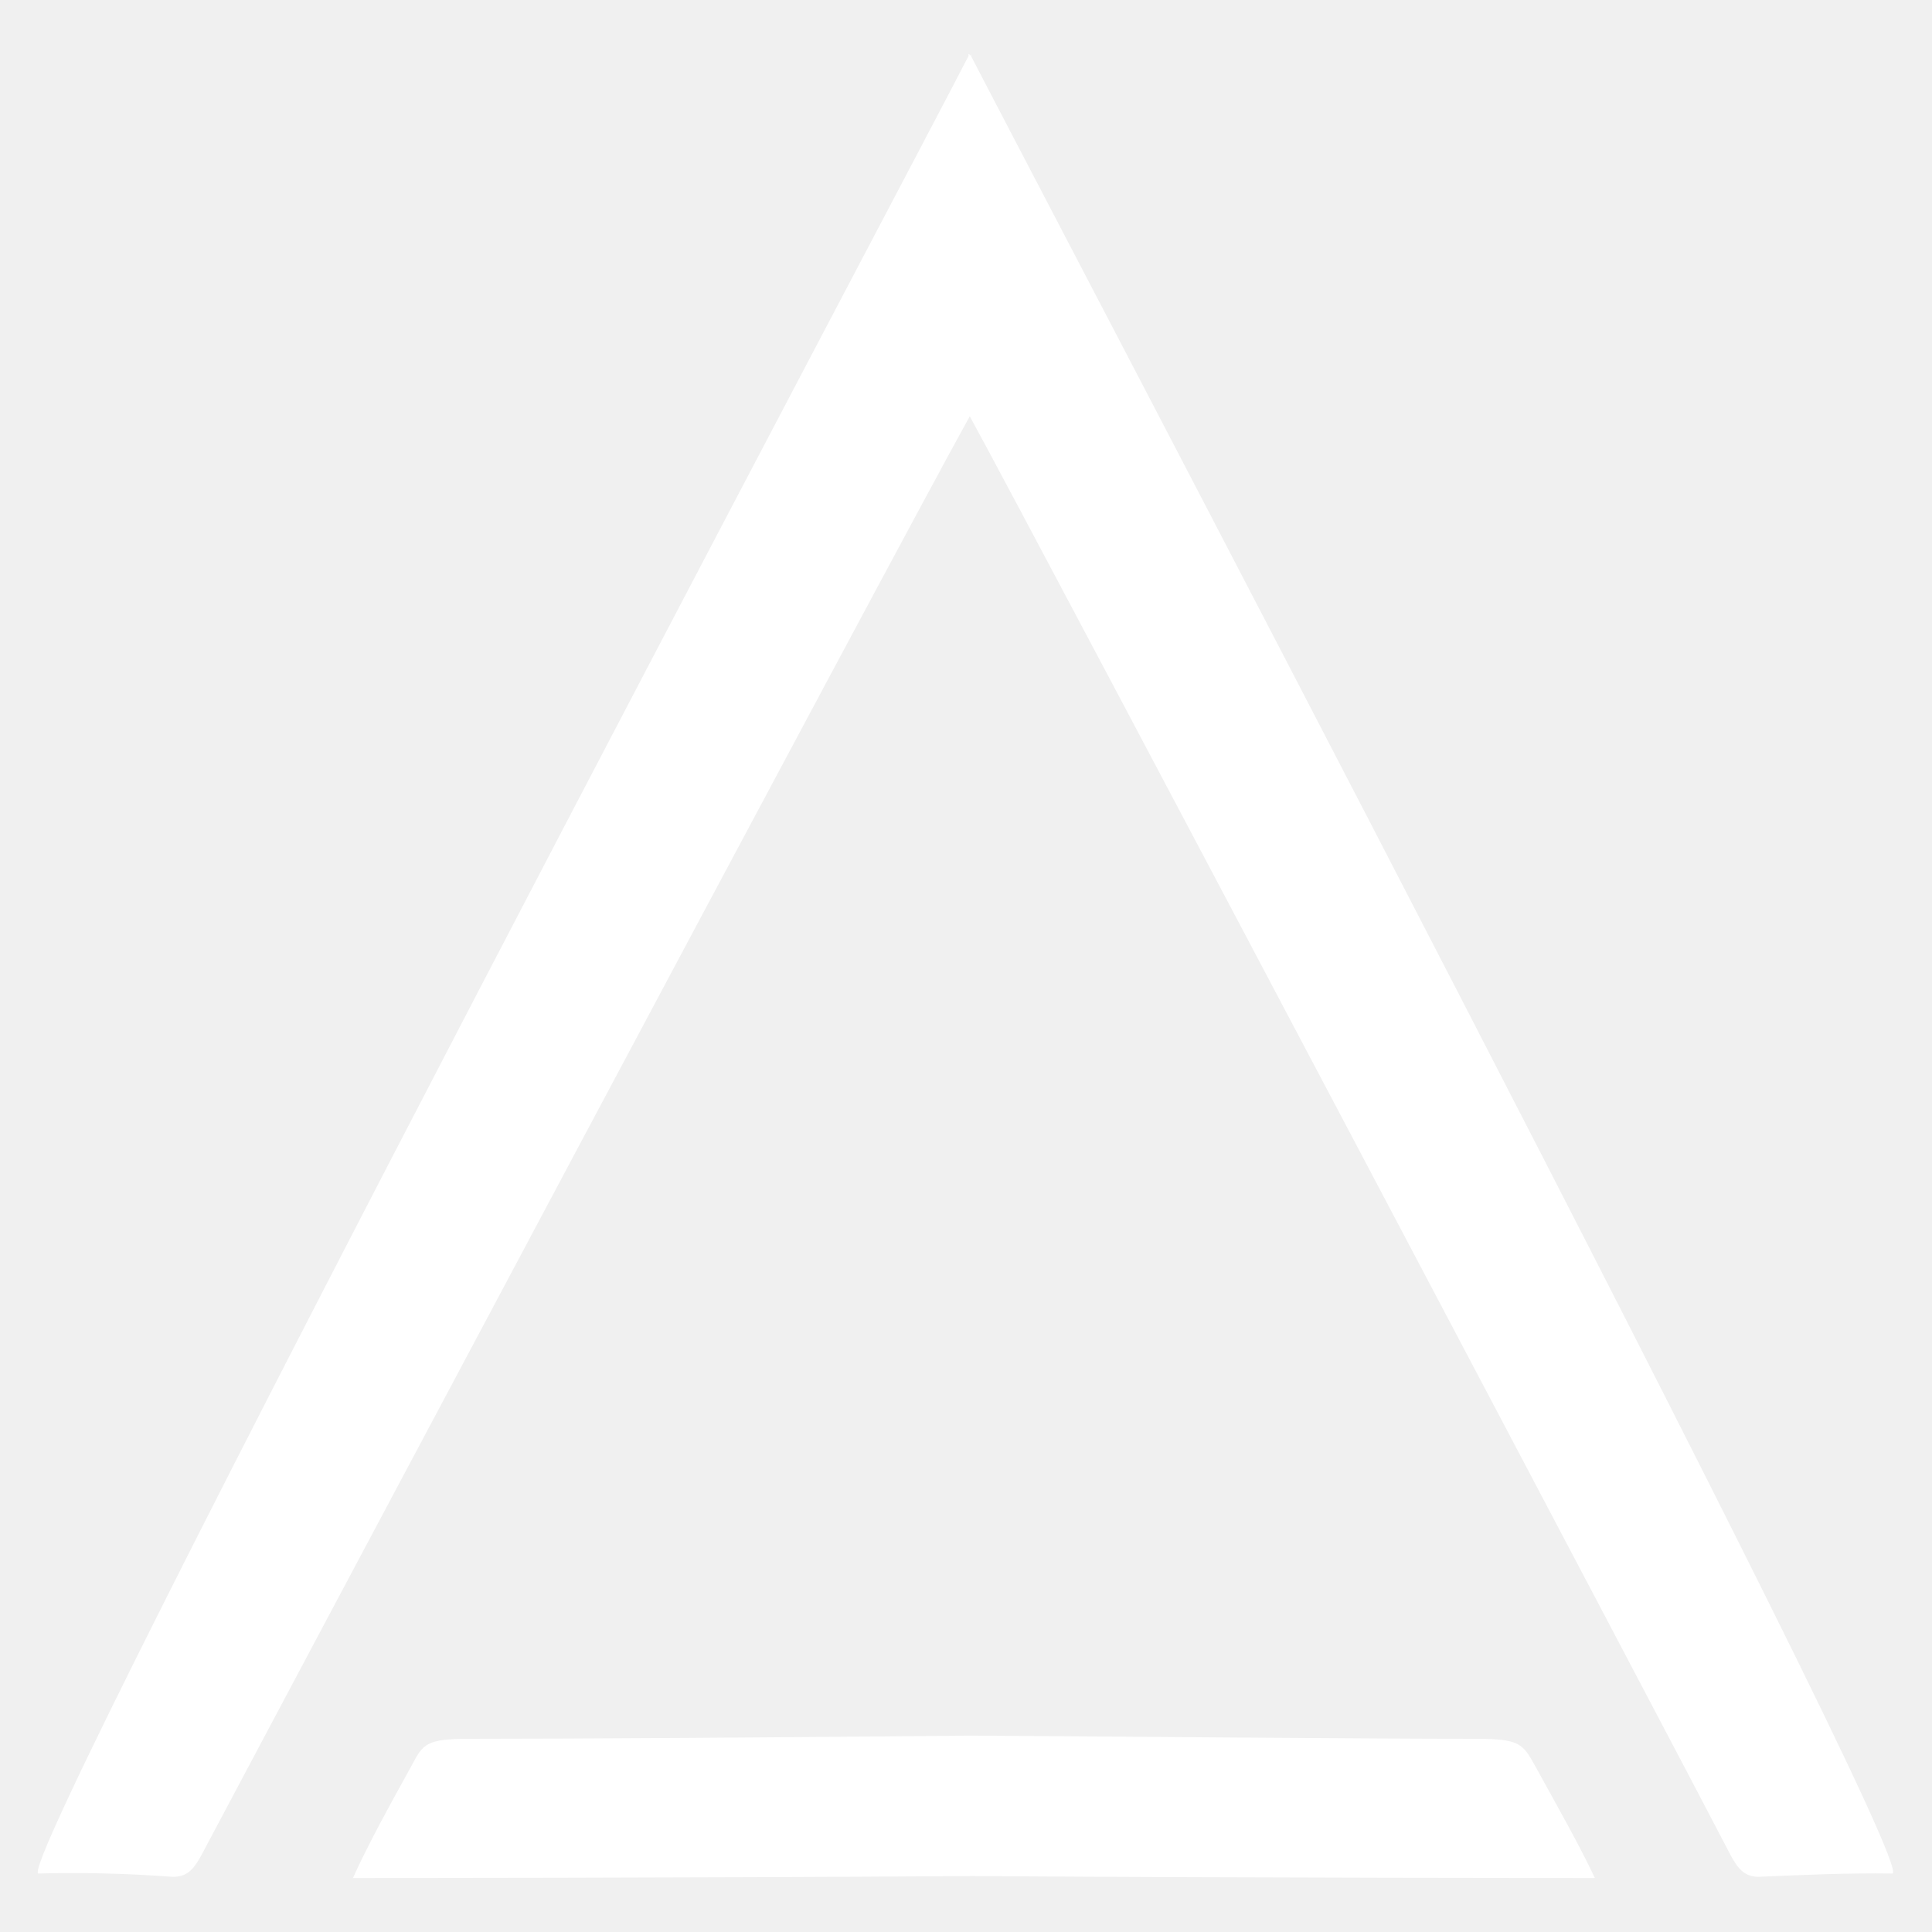
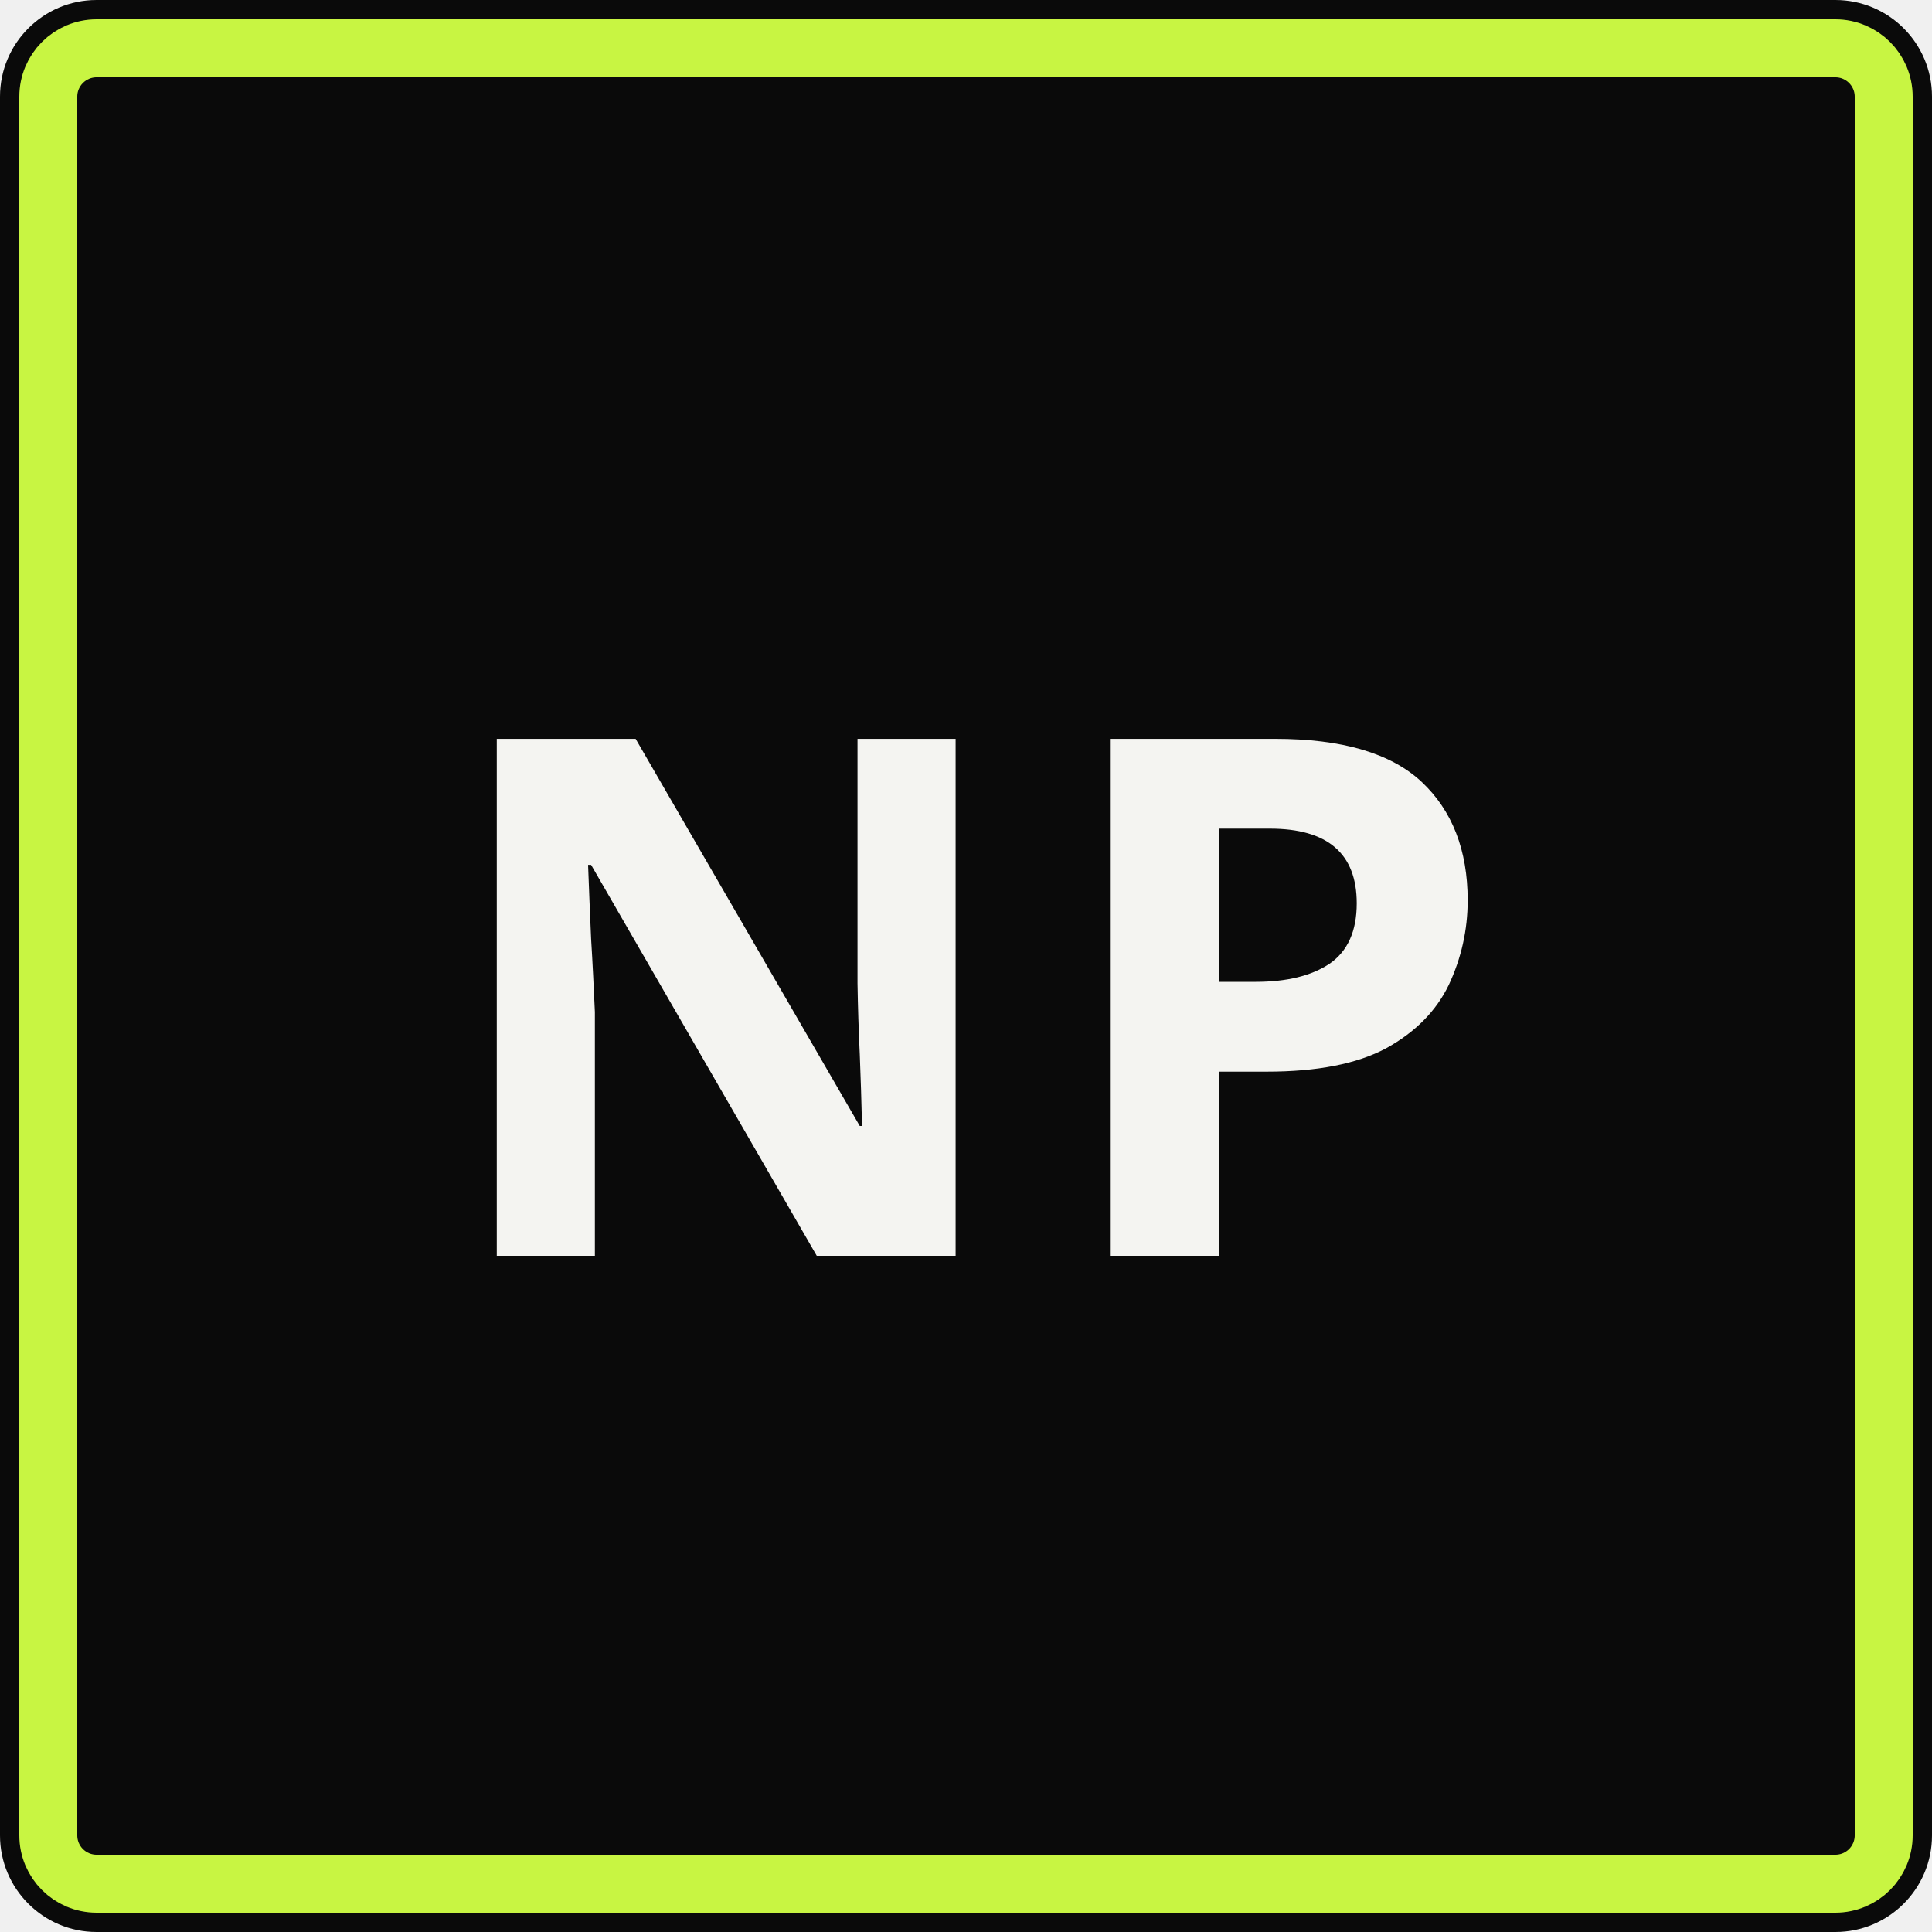
- <svg xmlns="http://www.w3.org/2000/svg" width="22" height="22" viewBox="0 0 22 22" fill="none">
-   <path d="M11.057 0.637C11.057 0.622 11.057 0.615 11.057 0.615C11.057 0.615 11.057 0.63 11.043 0.63C11.043 0.63 11.043 0.615 11.029 0.615C11.029 0.615 11.029 0.63 11.029 0.637C10.597 1.491 0.072 21.349 0.439 21.334C0.935 21.32 1.445 21.334 1.941 21.37C2.135 21.385 2.207 21.276 2.286 21.139C2.804 20.162 10.252 6.159 11.043 4.74C11.82 6.159 19.21 20.162 19.714 21.139C19.793 21.276 19.865 21.385 20.059 21.37C20.555 21.349 21.051 21.327 21.547 21.334C21.928 21.349 11.496 1.498 11.057 0.637Z" fill="white" />
-   <path d="M18.161 21.385C17.988 21.016 17.729 20.56 17.478 20.104C17.341 19.858 17.305 19.8 16.809 19.8C15.573 19.8 13.279 19.778 11.065 19.764H11.05H11.036C8.836 19.785 6.571 19.8 5.349 19.8C4.853 19.8 4.817 19.858 4.688 20.104C4.436 20.56 4.192 21.001 4.019 21.385C4.271 21.385 7.686 21.385 11.072 21.363C14.458 21.385 17.895 21.385 18.161 21.385Z" fill="white" />
+ <svg xmlns="http://www.w3.org/2000/svg" viewBox="0 0 40 40" fill="none">
+   <rect width="40" height="40" rx="2" fill="#0a0a0a" />
+   <rect x="1" y="1" width="38" height="38" rx="1" stroke="#c8f542" stroke-width="1.2" />
+   <text x="20" y="26" text-anchor="middle" font-family="ui-sans-serif, system-ui, sans-serif" font-size="15" font-weight="700" fill="#f4f4f1" letter-spacing="0.5">NP</text>
</svg>
